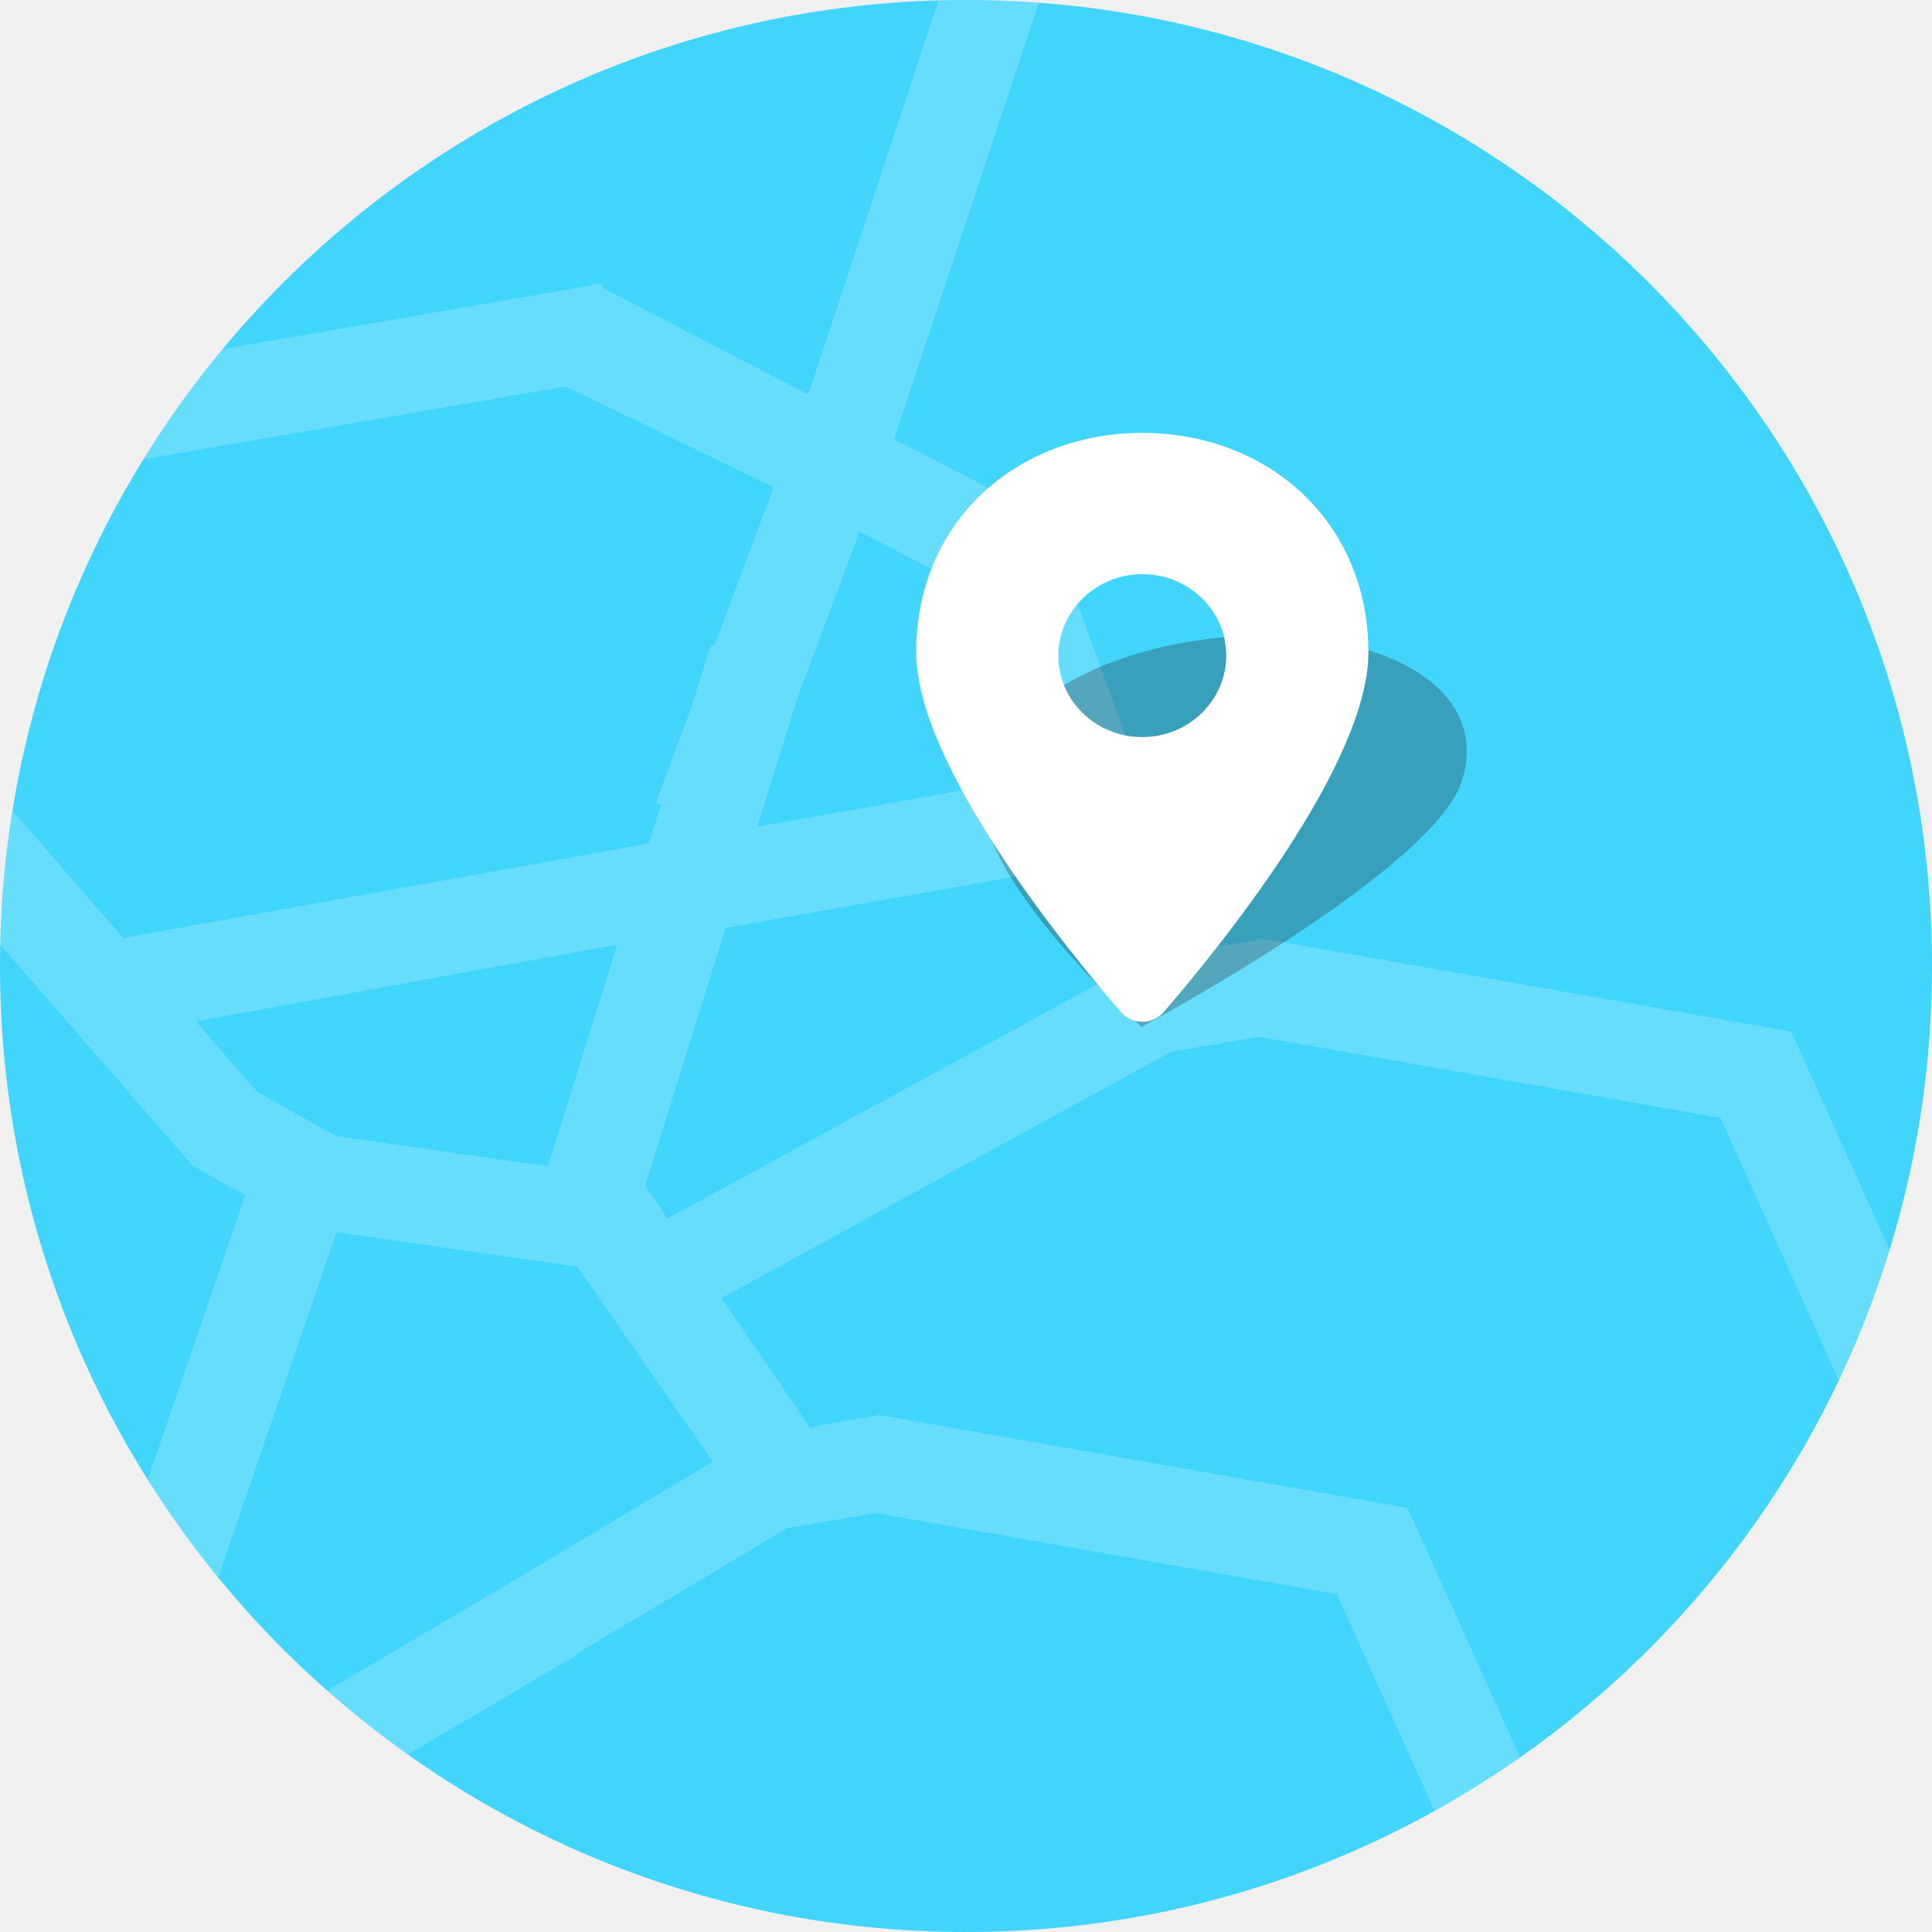
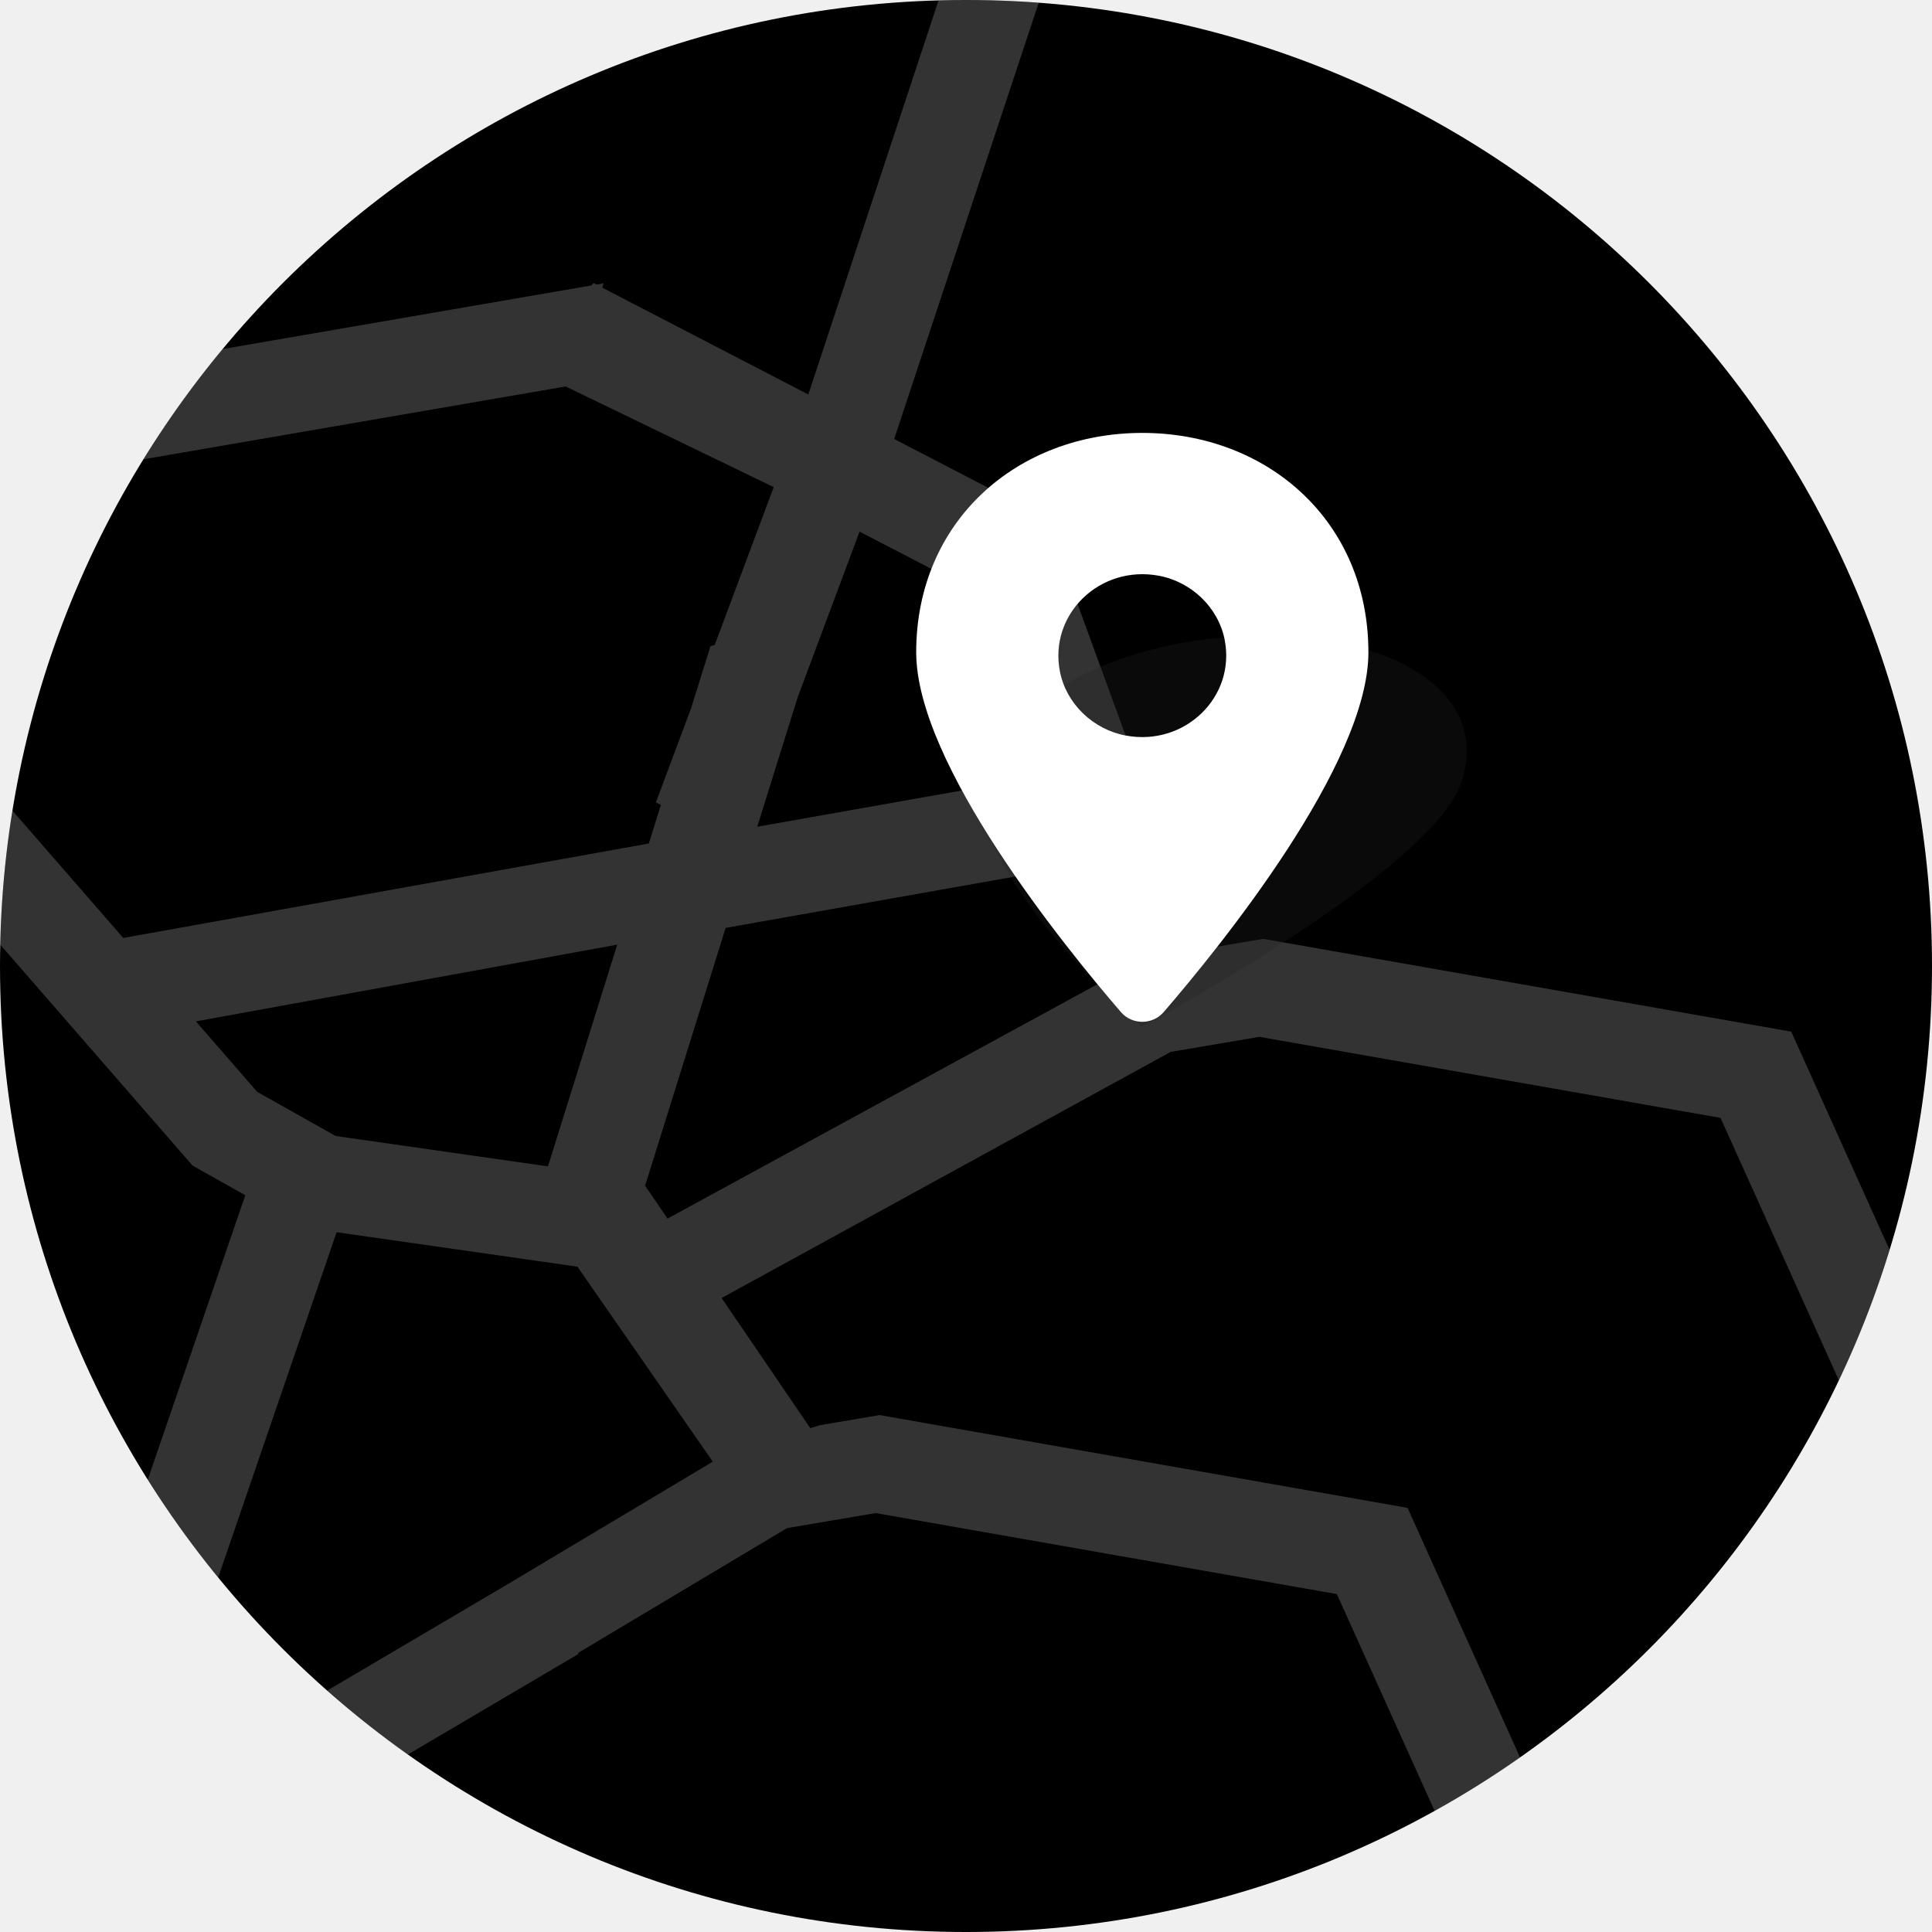
<svg xmlns="http://www.w3.org/2000/svg" width="226" height="226" viewBox="0 0 226 226" fill="none">
-   <path fill-rule="evenodd" clip-rule="evenodd" d="M113 226C175.408 226 226 175.408 226 113C226 50.592 175.408 0 113 0C50.592 0 0 50.592 0 113C0 175.408 50.592 226 113 226Z" fill="#41D5FB" />
+   <path fill-rule="evenodd" clip-rule="evenodd" d="M113 226C175.408 226 226 175.408 226 113C226 50.592 175.408 0 113 0C50.592 0 0 50.592 0 113C0 175.408 50.592 226 113 226Z" fill="#000000" />
  <mask id="mask0" mask-type="alpha" maskUnits="userSpaceOnUse" x="0" y="0" width="226" height="226">
    <path fill-rule="evenodd" clip-rule="evenodd" d="M113 226C175.408 226 226 175.408 226 113C226 50.592 175.408 0 113 0C50.592 0 0 50.592 0 113C0 175.408 50.592 226 113 226Z" fill="white" />
  </mask>
  <g mask="url(#mask0)">
    <path fill-rule="evenodd" clip-rule="evenodd" d="M0.68 23.167L23.823 39.287L6.515 44.2L69.198 33.388L69.403 33.106L69.759 33.291L70.616 33.143L70.447 33.648L94.553 46.145L122.362 -38L133.019 -34.428L104.599 51.353L122.362 60.564L140.792 111.009L147.771 109.825L209.534 120.678L231.883 170.266L260.842 137.201L269.314 144.425L236.657 181.709L245.973 204.035L238.201 215.322L228.202 191.363L190.269 234.672L190.393 235.002L201.092 259.742L193.321 271.029L183.321 247.069L140.464 296.002L136.034 284.163L178.546 235.627L156.38 186.472L102.434 176.995L92.061 178.756L67.632 193.35L67.683 193.467L33.774 213.452L46.177 241.849L35.147 245.287L23.806 219.327L-12.317 240.619L-18.351 231.137L19.277 208.957L11.269 190.62L28.692 139.819L22.524 136.347L-18.645 89.044L-9.622 58.278L-52.935 65.75L-54.974 54.805L-6.13 46.381L0.68 23.167ZM59.051 185.515L83.38 170.98L67.547 148.173L39.376 144.142L23.596 190.151L29.244 203.082L59.051 185.515ZM64.099 136.439L72.198 110.504L22.913 119.478L30.092 127.726L39.263 132.885L64.099 136.439ZM14.42 109.719L-5.867 86.411L3.026 56.097L66.168 45.207L90.504 56.983L83.608 75.441L83.112 75.578L80.841 82.849L76.729 93.854L77.308 94.155L75.898 98.669L14.42 109.719ZM88.58 96.709L93.302 81.592L100.55 62.191L113.077 68.686L121.204 90.929L88.58 96.709ZM129.769 114.373L125.037 101.42L84.883 108.543L75.462 138.698L78.085 142.547L129.769 114.373ZM136.941 123.049L84.415 151.839L94.784 167.06L95.912 166.715L102.89 165.531L164.653 176.385L185.674 223.023L223.427 179.921L201.26 130.766L147.314 121.288L136.941 123.049Z" fill="white" fill-opacity="0.2" />
    <path opacity="0.296" fill-rule="evenodd" clip-rule="evenodd" d="M132.63 91.097C133.746 87.694 139.306 84.995 145.012 85.086C150.72 85.178 154.461 88.026 153.345 91.429C152.228 94.832 146.669 97.531 140.961 97.438C135.254 97.347 131.513 94.5 132.63 91.097M170.971 91.457C174.237 81.5 163.956 74.62 148.526 74.372C133.096 74.125 118.435 80.607 115.169 90.564C111.738 101.026 133.521 120.127 133.521 120.127C133.521 120.127 167.54 101.92 170.971 91.457" fill="#212121" />
    <path fill-rule="evenodd" clip-rule="evenodd" d="M123.989 78.564C122.668 71.867 128.648 66.064 135.549 67.347C139.405 68.065 142.518 71.084 143.257 74.828C144.578 81.525 138.598 87.328 131.697 86.044C127.841 85.327 124.728 82.308 123.989 78.564M160.072 76.307C160.072 60.947 148.25 50.641 133.624 50.641C118.996 50.641 107.174 60.947 107.174 76.307C107.174 89.38 124.531 110.749 131.124 118.393C132.428 119.906 134.818 119.906 136.122 118.393C142.715 110.749 160.072 89.38 160.072 76.307" fill="white" />
  </g>
</svg>
